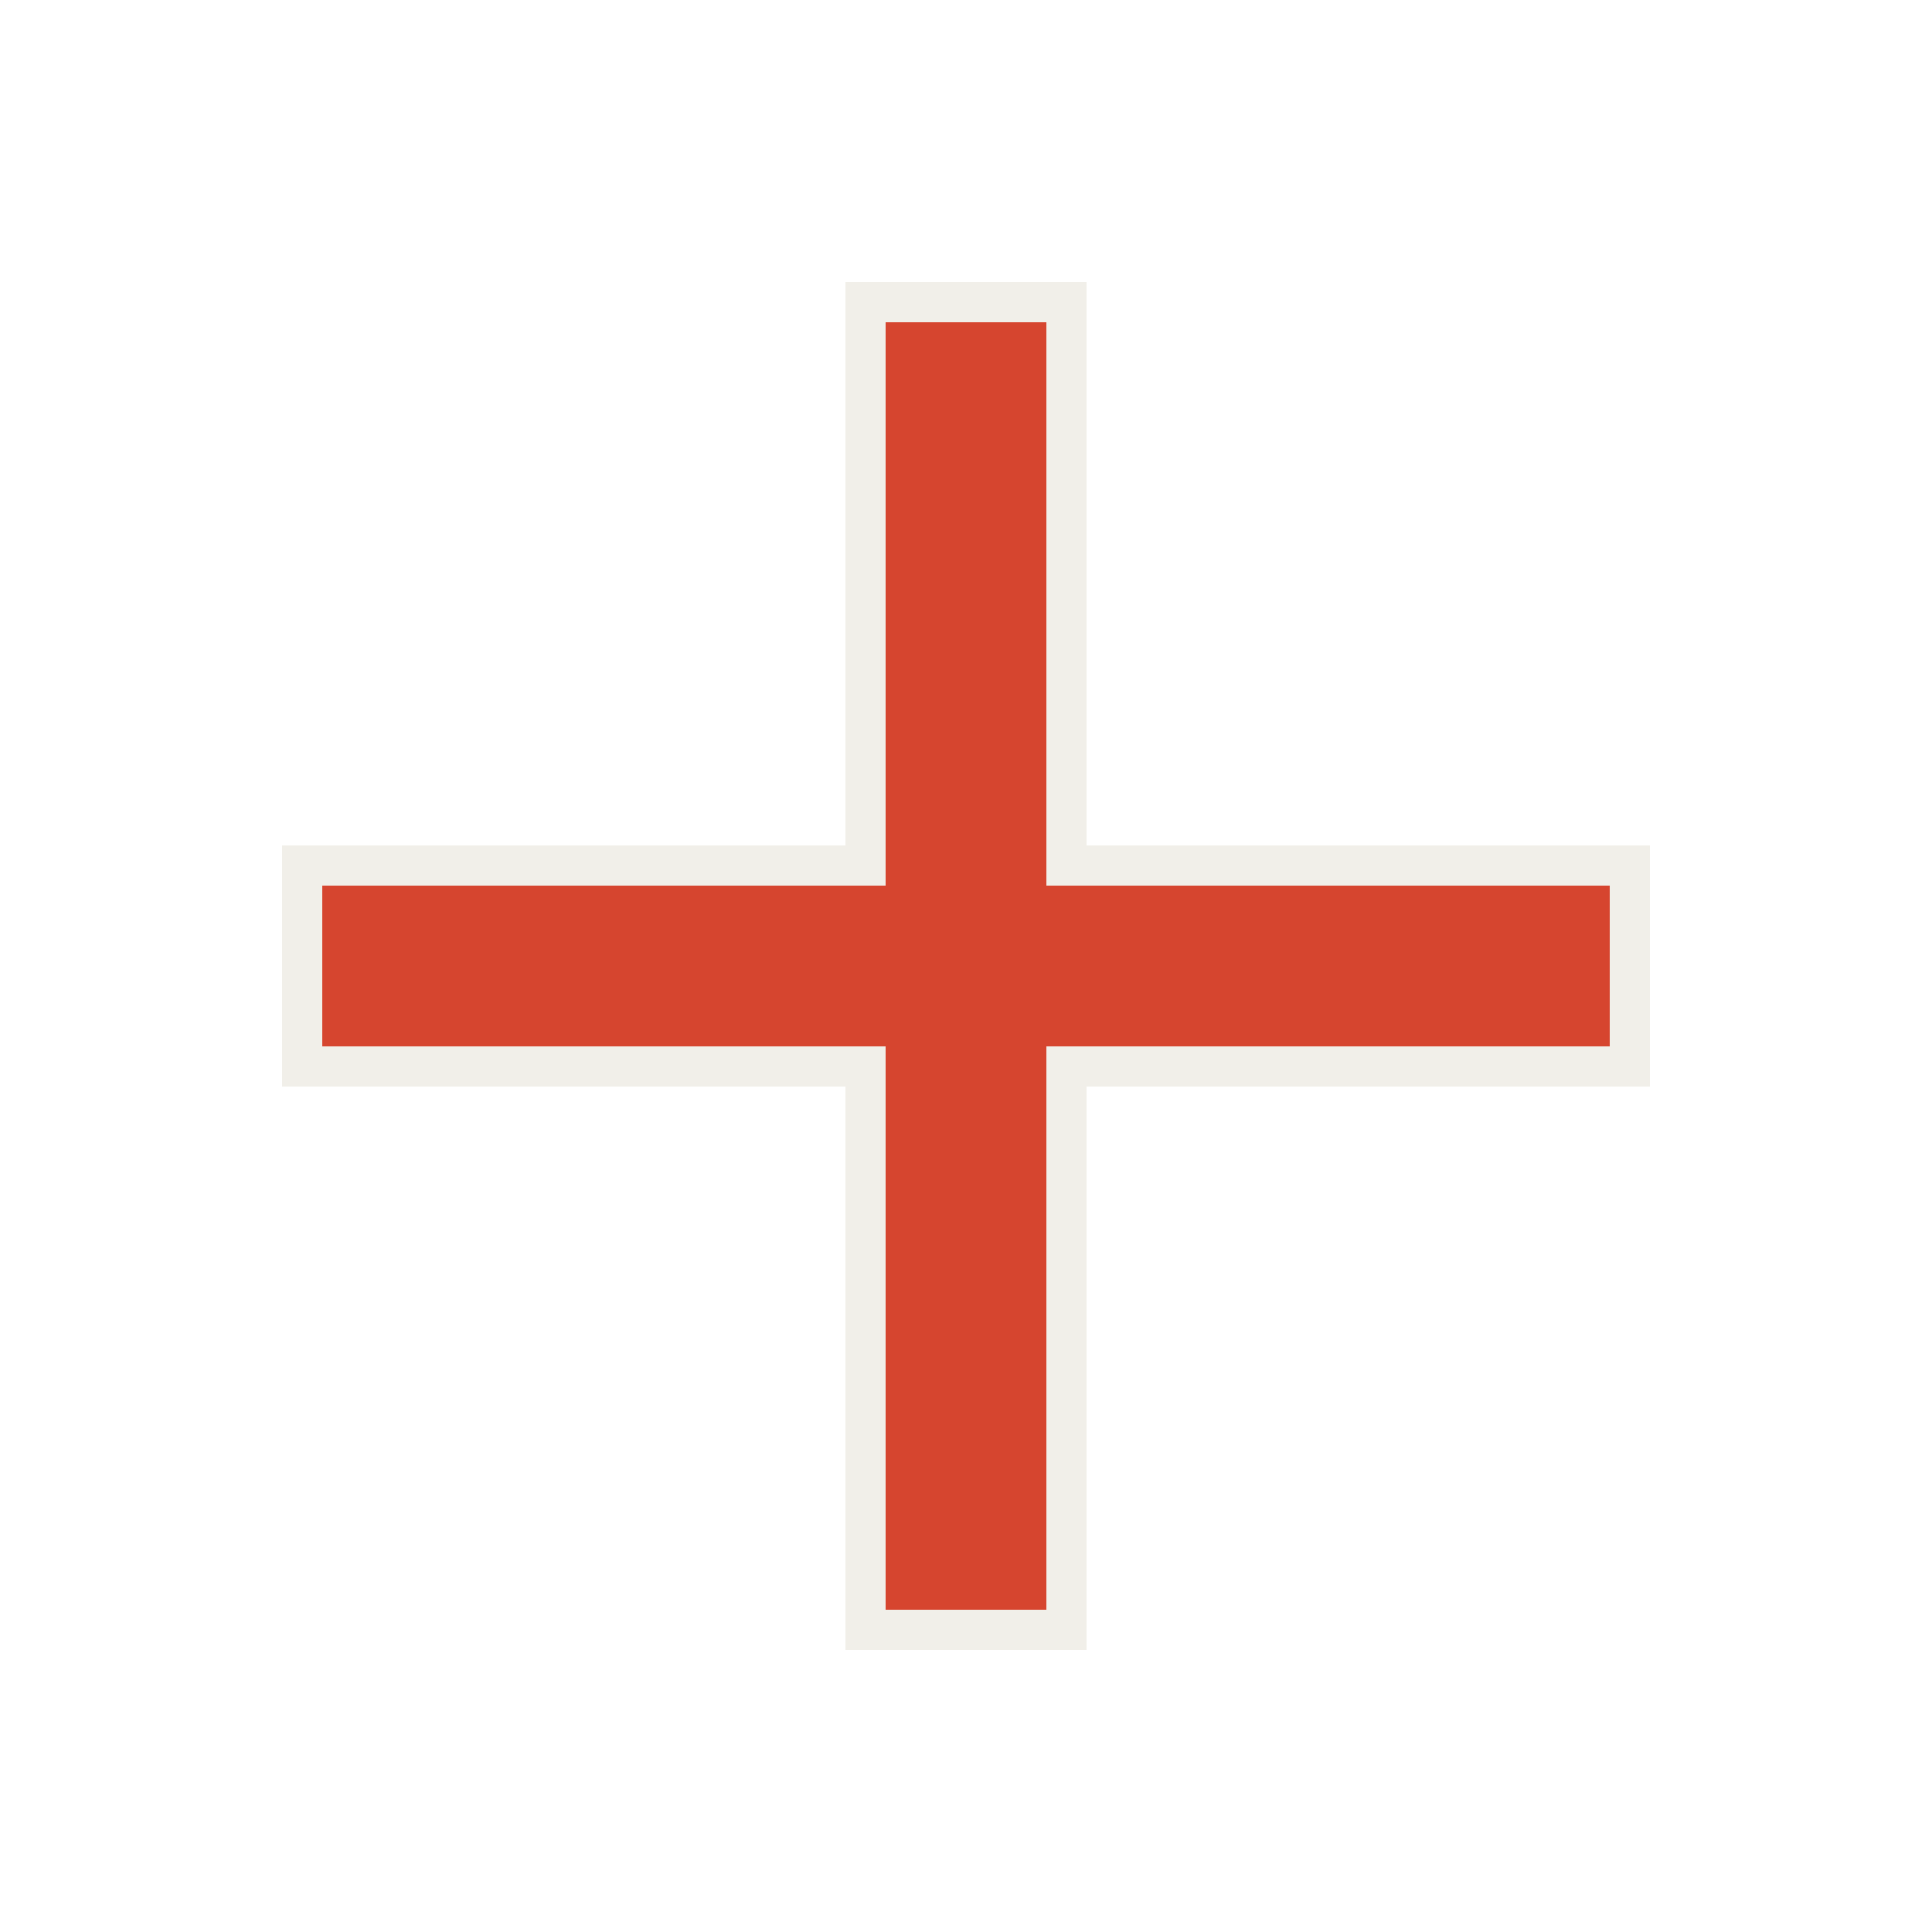
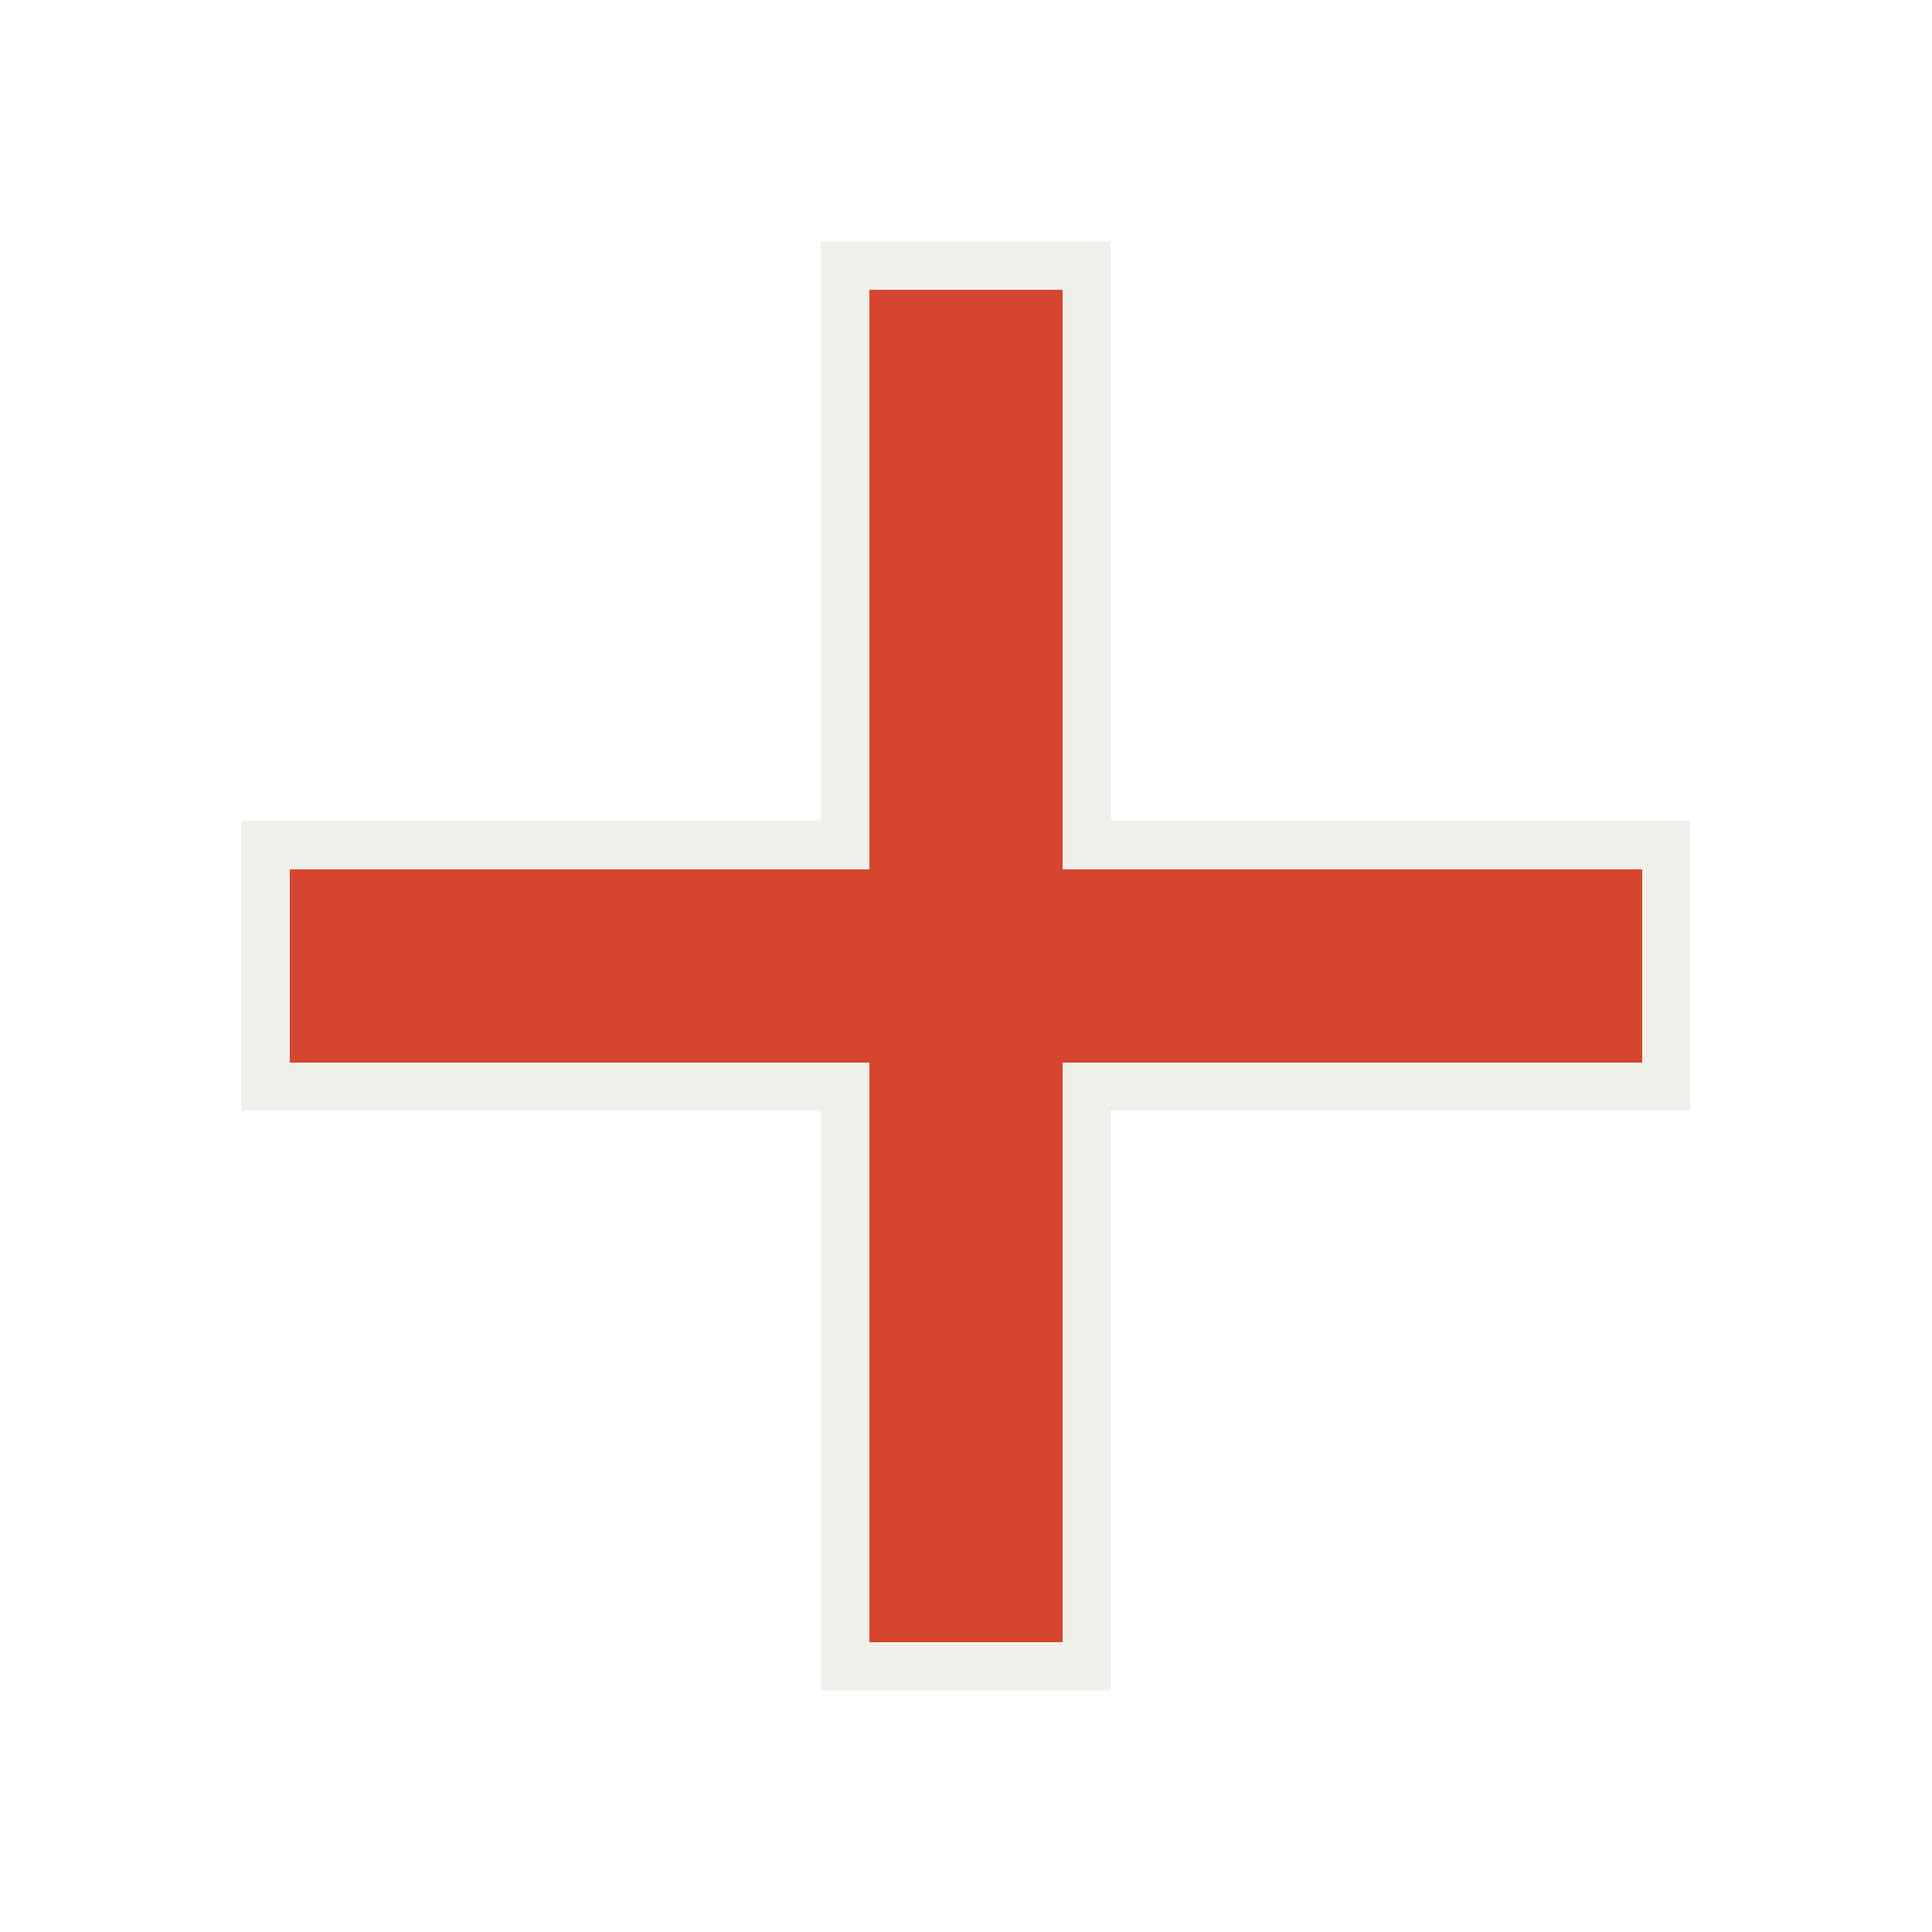
- <svg xmlns="http://www.w3.org/2000/svg" width="24" height="24" viewBox="0 0 24 24">
-   <path d="M11 4h2v7h7v2h-7v7h-2v-7H4v-2h7V4Z" fill="#D6452F" stroke="#F1EFE9" stroke-width="1" paint-order="stroke" shape-rendering="crispEdges" />
+ <svg xmlns="http://www.w3.org/2000/svg" width="20" height="20" viewBox="0 0 20 20">
+   <path d="M9 3h2v6h6v2h-6v6H9v-6H3V9h6V3Z" fill="#D6452F" stroke="#F1EFE9" stroke-width="1" paint-order="stroke" shape-rendering="crispEdges" />
</svg>
